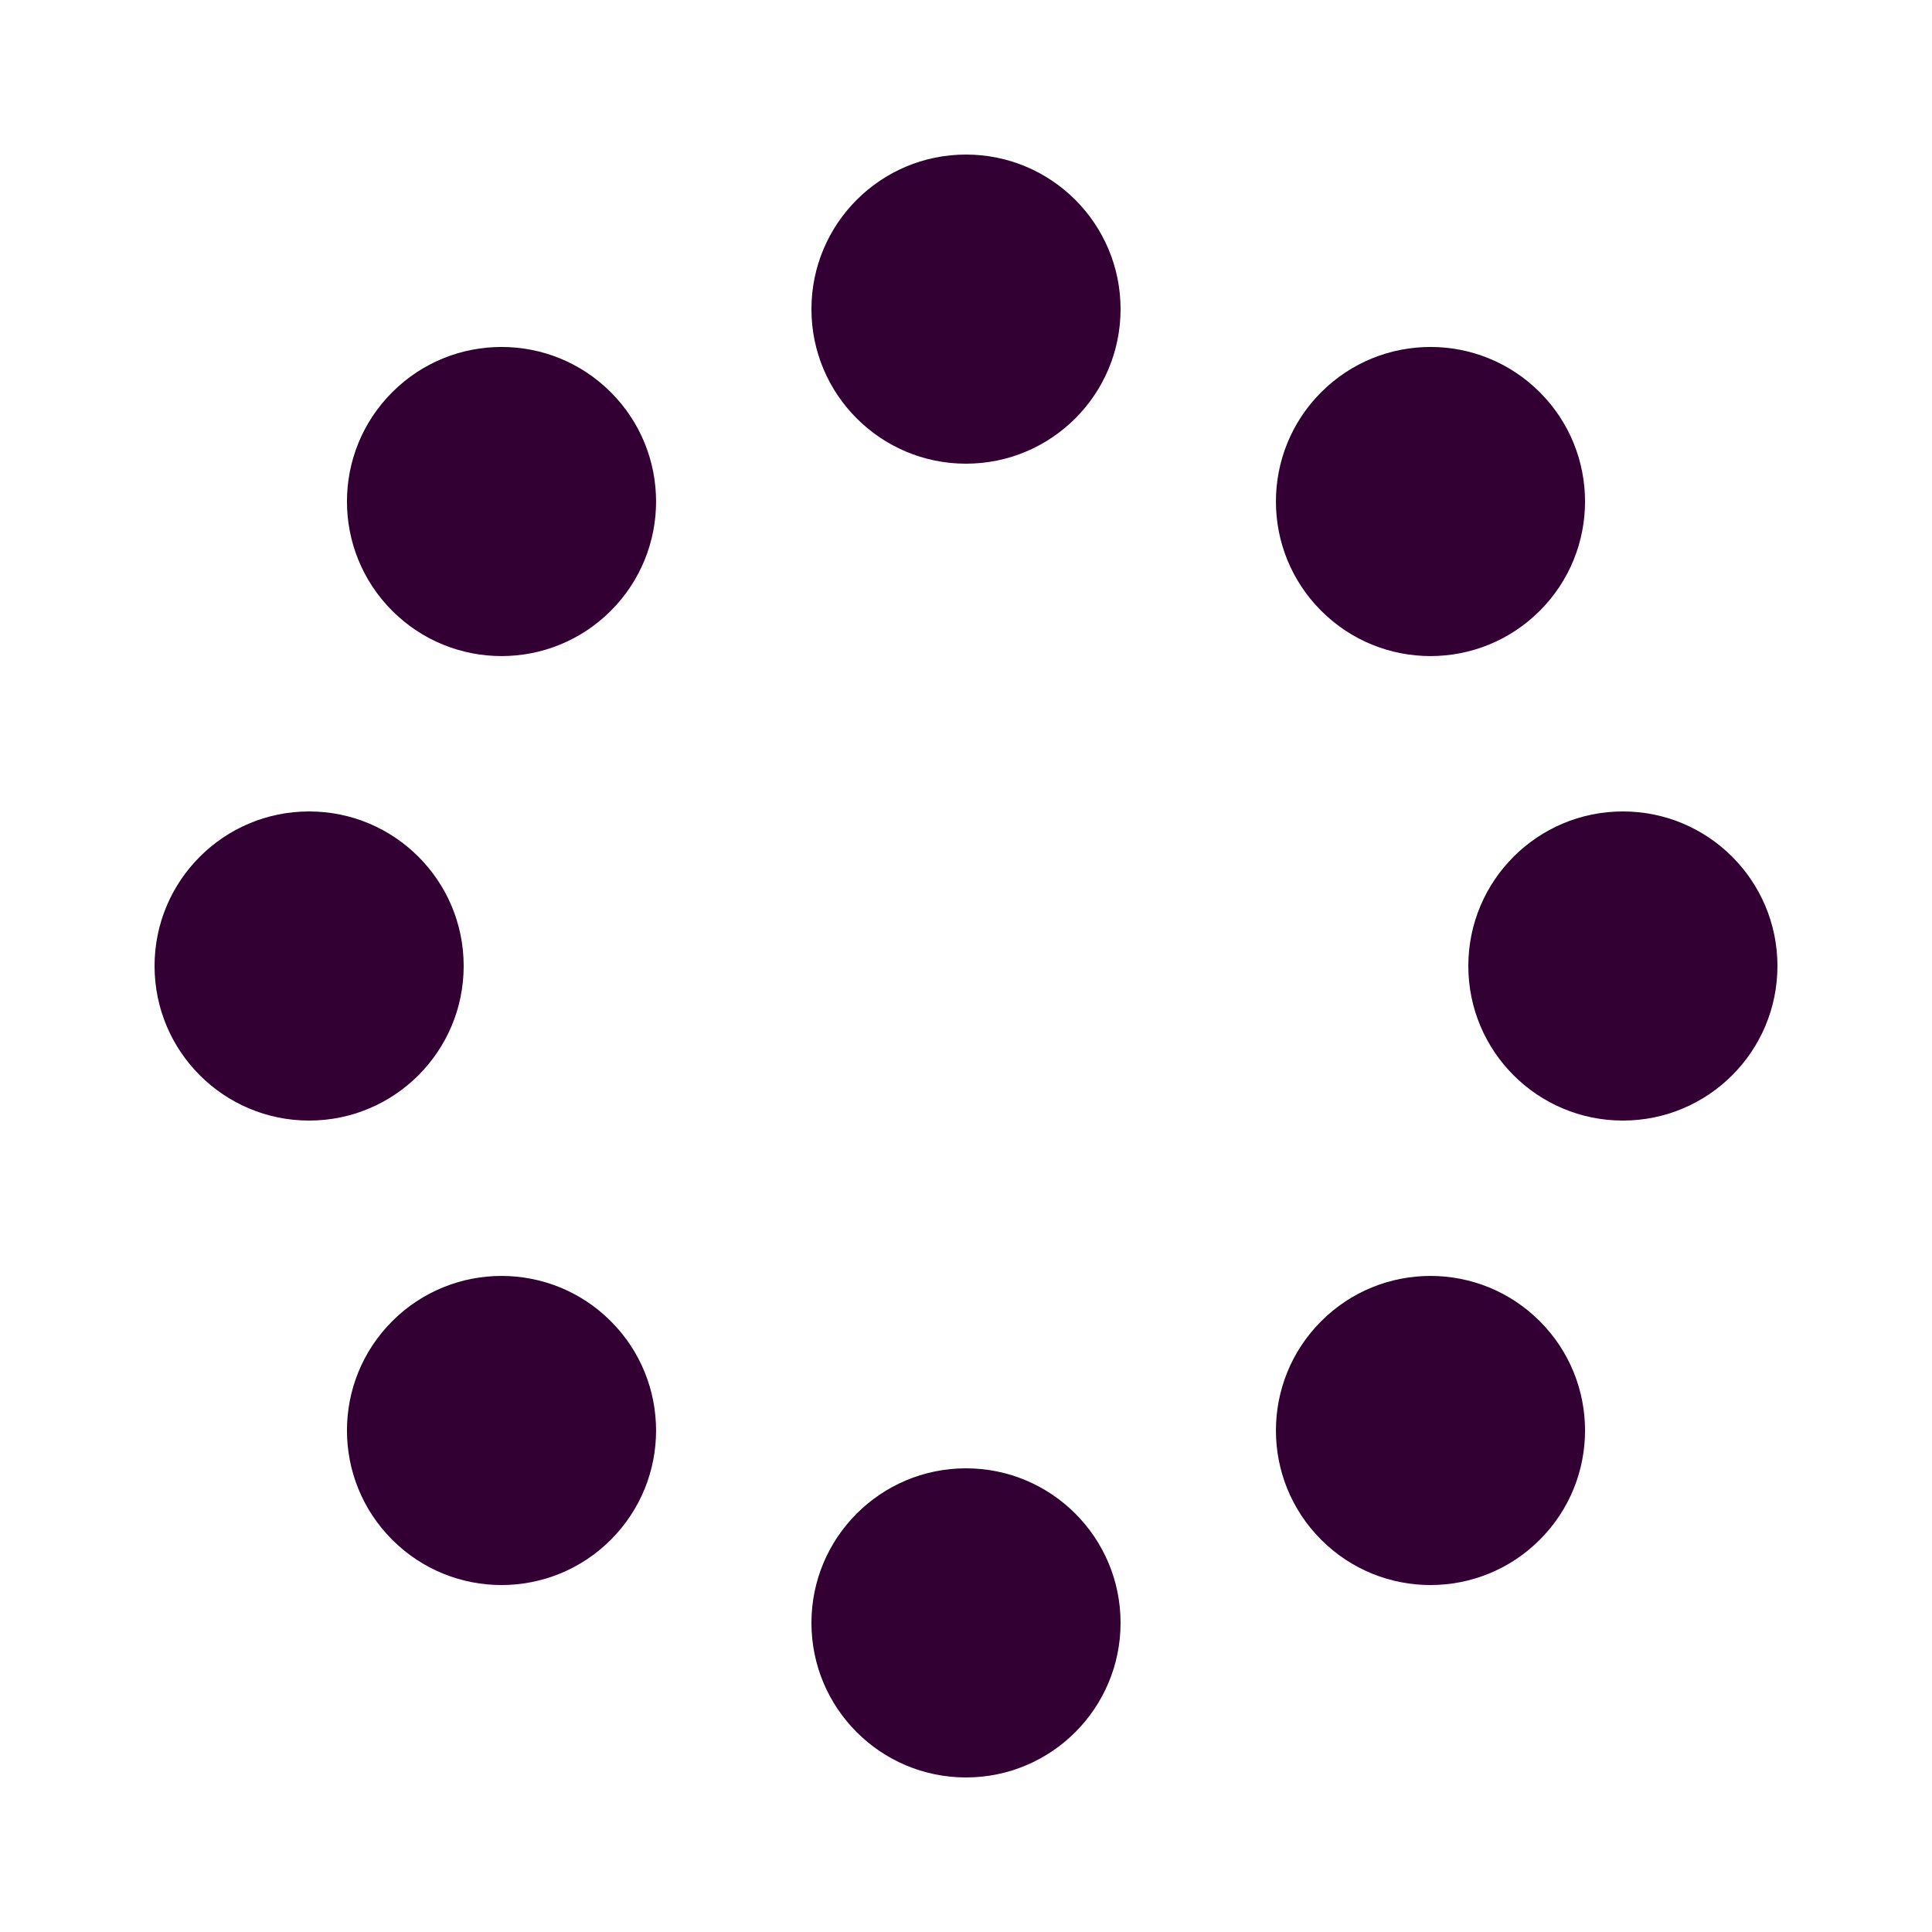
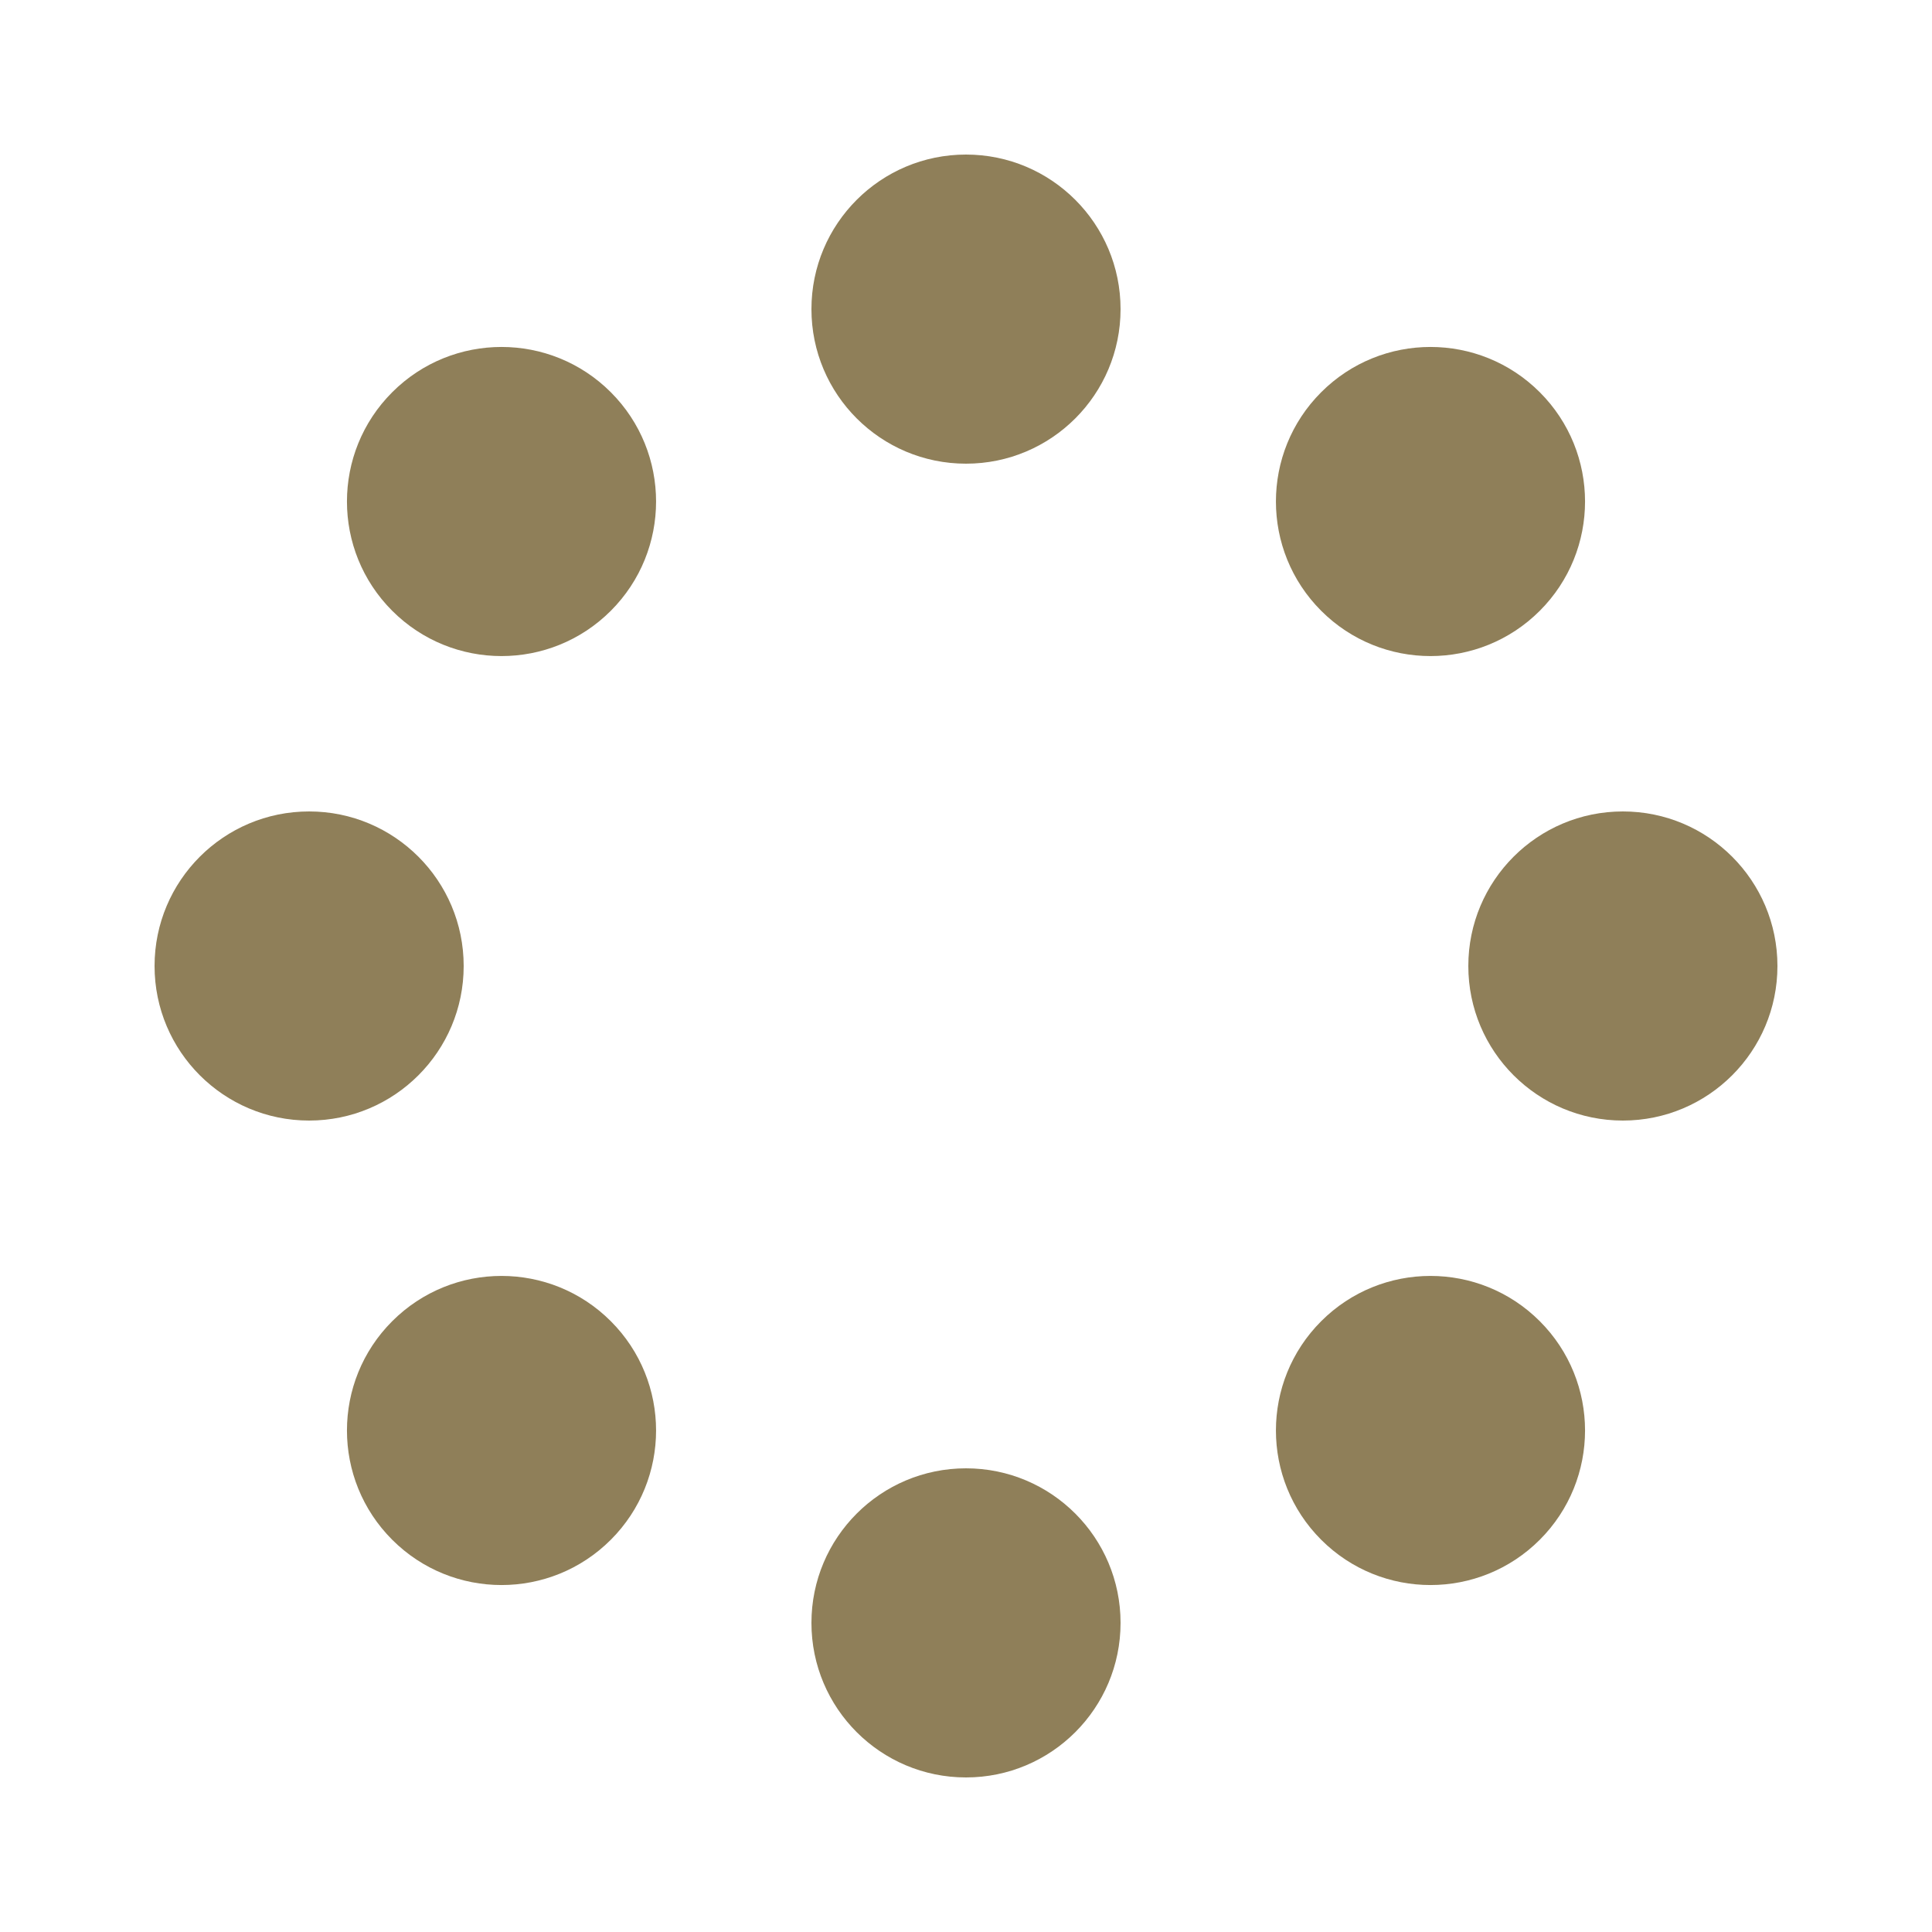
<svg xmlns="http://www.w3.org/2000/svg" width="198px" height="198px" viewBox="0 0 100 100" preserveAspectRatio="xMidYMid" class="uil-spin">
  <rect x="0" y="0" width="100" height="100" fill="none" class="bk" />
  <g transform="translate(50 50)">
    <g transform="rotate(0) translate(34 0)">
-       <circle cx="0" cy="0" r="8" fill="#330033">
-         <animate attributeName="opacity" from="1" to="0.1" begin="0s" dur="2s" repeatCount="indefinite" />
-         <animateTransform attributeName="transform" type="scale" from="2" to="1" begin="0s" dur="2s" repeatCount="indefinite" />
+       <circle cx="0" cy="0" r="8" fill="#8f7f59">
+         <animate attributeName="opacity" from="1" to="0.1" begin="0s" dur="1s" repeatCount="indefinite" />
+         <animateTransform attributeName="transform" type="scale" from="1.9" to="1" begin="0s" dur="1s" repeatCount="indefinite" />
      </circle>
    </g>
    <g transform="rotate(45) translate(34 0)">
-       <circle cx="0" cy="0" r="8" fill="#330033">
-         <animate attributeName="opacity" from="1" to="0.1" begin="0.25s" dur="2s" repeatCount="indefinite" />
-         <animateTransform attributeName="transform" type="scale" from="2" to="1" begin="0.25s" dur="2s" repeatCount="indefinite" />
+       <circle cx="0" cy="0" r="8" fill="#8f7f59">
+         <animate attributeName="opacity" from="1" to="0.1" begin="0.12s" dur="1s" repeatCount="indefinite" />
+         <animateTransform attributeName="transform" type="scale" from="1.9" to="1" begin="0.12s" dur="1s" repeatCount="indefinite" />
      </circle>
    </g>
    <g transform="rotate(90) translate(34 0)">
-       <circle cx="0" cy="0" r="8" fill="#330033">
-         <animate attributeName="opacity" from="1" to="0.1" begin="0.5s" dur="2s" repeatCount="indefinite" />
-         <animateTransform attributeName="transform" type="scale" from="2" to="1" begin="0.5s" dur="2s" repeatCount="indefinite" />
+       <circle cx="0" cy="0" r="8" fill="#8f7f59">
+         <animate attributeName="opacity" from="1" to="0.1" begin="0.25s" dur="1s" repeatCount="indefinite" />
+         <animateTransform attributeName="transform" type="scale" from="1.9" to="1" begin="0.25s" dur="1s" repeatCount="indefinite" />
      </circle>
    </g>
    <g transform="rotate(135) translate(34 0)">
-       <circle cx="0" cy="0" r="8" fill="#330033">
-         <animate attributeName="opacity" from="1" to="0.1" begin="0.75s" dur="2s" repeatCount="indefinite" />
-         <animateTransform attributeName="transform" type="scale" from="2" to="1" begin="0.75s" dur="2s" repeatCount="indefinite" />
+       <circle cx="0" cy="0" r="8" fill="#8f7f59">
+         <animate attributeName="opacity" from="1" to="0.1" begin="0.37s" dur="1s" repeatCount="indefinite" />
+         <animateTransform attributeName="transform" type="scale" from="1.9" to="1" begin="0.37s" dur="1s" repeatCount="indefinite" />
      </circle>
    </g>
    <g transform="rotate(180) translate(34 0)">
-       <circle cx="0" cy="0" r="8" fill="#330033">
-         <animate attributeName="opacity" from="1" to="0.1" begin="1s" dur="2s" repeatCount="indefinite" />
-         <animateTransform attributeName="transform" type="scale" from="2" to="1" begin="1s" dur="2s" repeatCount="indefinite" />
+       <circle cx="0" cy="0" r="8" fill="#8f7f59">
+         <animate attributeName="opacity" from="1" to="0.1" begin="0.5s" dur="1s" repeatCount="indefinite" />
+         <animateTransform attributeName="transform" type="scale" from="1.9" to="1" begin="0.5s" dur="1s" repeatCount="indefinite" />
      </circle>
    </g>
    <g transform="rotate(225) translate(34 0)">
-       <circle cx="0" cy="0" r="8" fill="#330033">
-         <animate attributeName="opacity" from="1" to="0.1" begin="1.25s" dur="2s" repeatCount="indefinite" />
-         <animateTransform attributeName="transform" type="scale" from="2" to="1" begin="1.25s" dur="2s" repeatCount="indefinite" />
+       <circle cx="0" cy="0" r="8" fill="#8f7f59">
+         <animate attributeName="opacity" from="1" to="0.1" begin="0.62s" dur="1s" repeatCount="indefinite" />
+         <animateTransform attributeName="transform" type="scale" from="1.9" to="1" begin="0.62s" dur="1s" repeatCount="indefinite" />
      </circle>
    </g>
    <g transform="rotate(270) translate(34 0)">
-       <circle cx="0" cy="0" r="8" fill="#330033">
-         <animate attributeName="opacity" from="1" to="0.1" begin="1.5s" dur="2s" repeatCount="indefinite" />
-         <animateTransform attributeName="transform" type="scale" from="2" to="1" begin="1.5s" dur="2s" repeatCount="indefinite" />
+       <circle cx="0" cy="0" r="8" fill="#8f7f59">
+         <animate attributeName="opacity" from="1" to="0.1" begin="0.75s" dur="1s" repeatCount="indefinite" />
+         <animateTransform attributeName="transform" type="scale" from="1.9" to="1" begin="0.75s" dur="1s" repeatCount="indefinite" />
      </circle>
    </g>
    <g transform="rotate(315) translate(34 0)">
-       <circle cx="0" cy="0" r="8" fill="#330033">
-         <animate attributeName="opacity" from="1" to="0.1" begin="1.75s" dur="2s" repeatCount="indefinite" />
-         <animateTransform attributeName="transform" type="scale" from="2" to="1" begin="1.75s" dur="2s" repeatCount="indefinite" />
+       <circle cx="0" cy="0" r="8" fill="#8f7f59">
+         <animate attributeName="opacity" from="1" to="0.1" begin="0.87s" dur="1s" repeatCount="indefinite" />
+         <animateTransform attributeName="transform" type="scale" from="1.9" to="1" begin="0.87s" dur="1s" repeatCount="indefinite" />
      </circle>
    </g>
  </g>
</svg>
